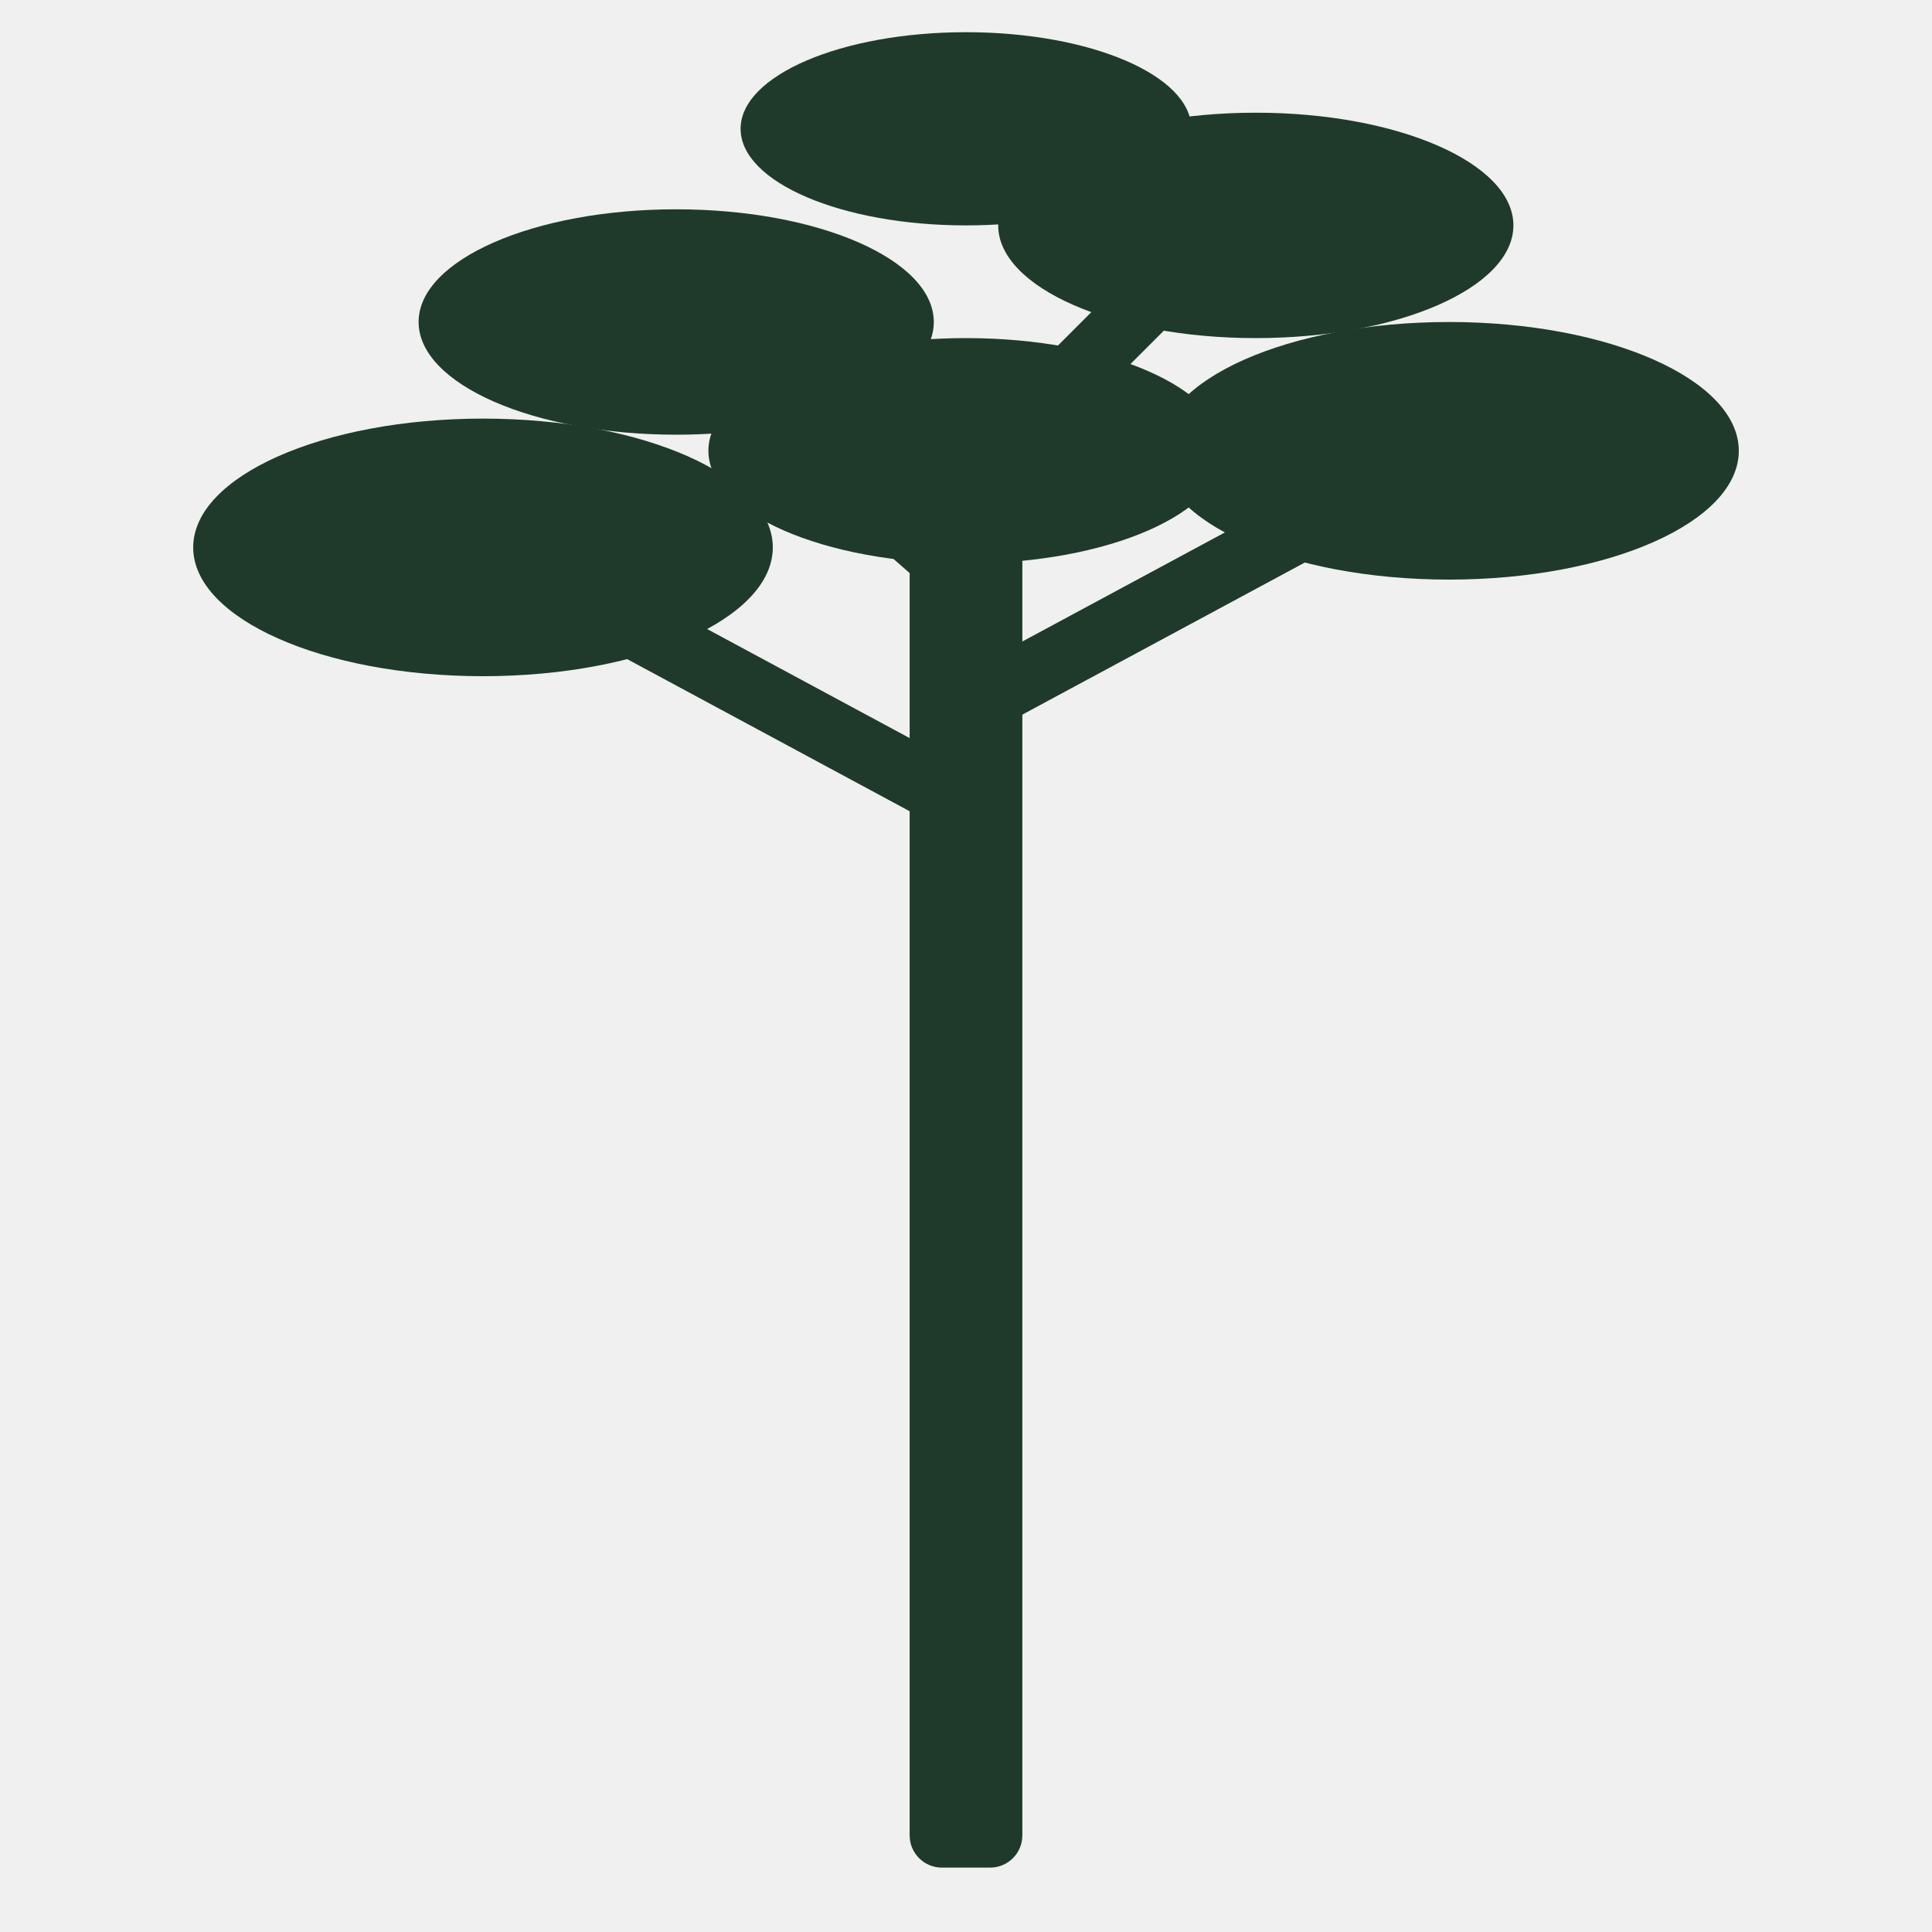
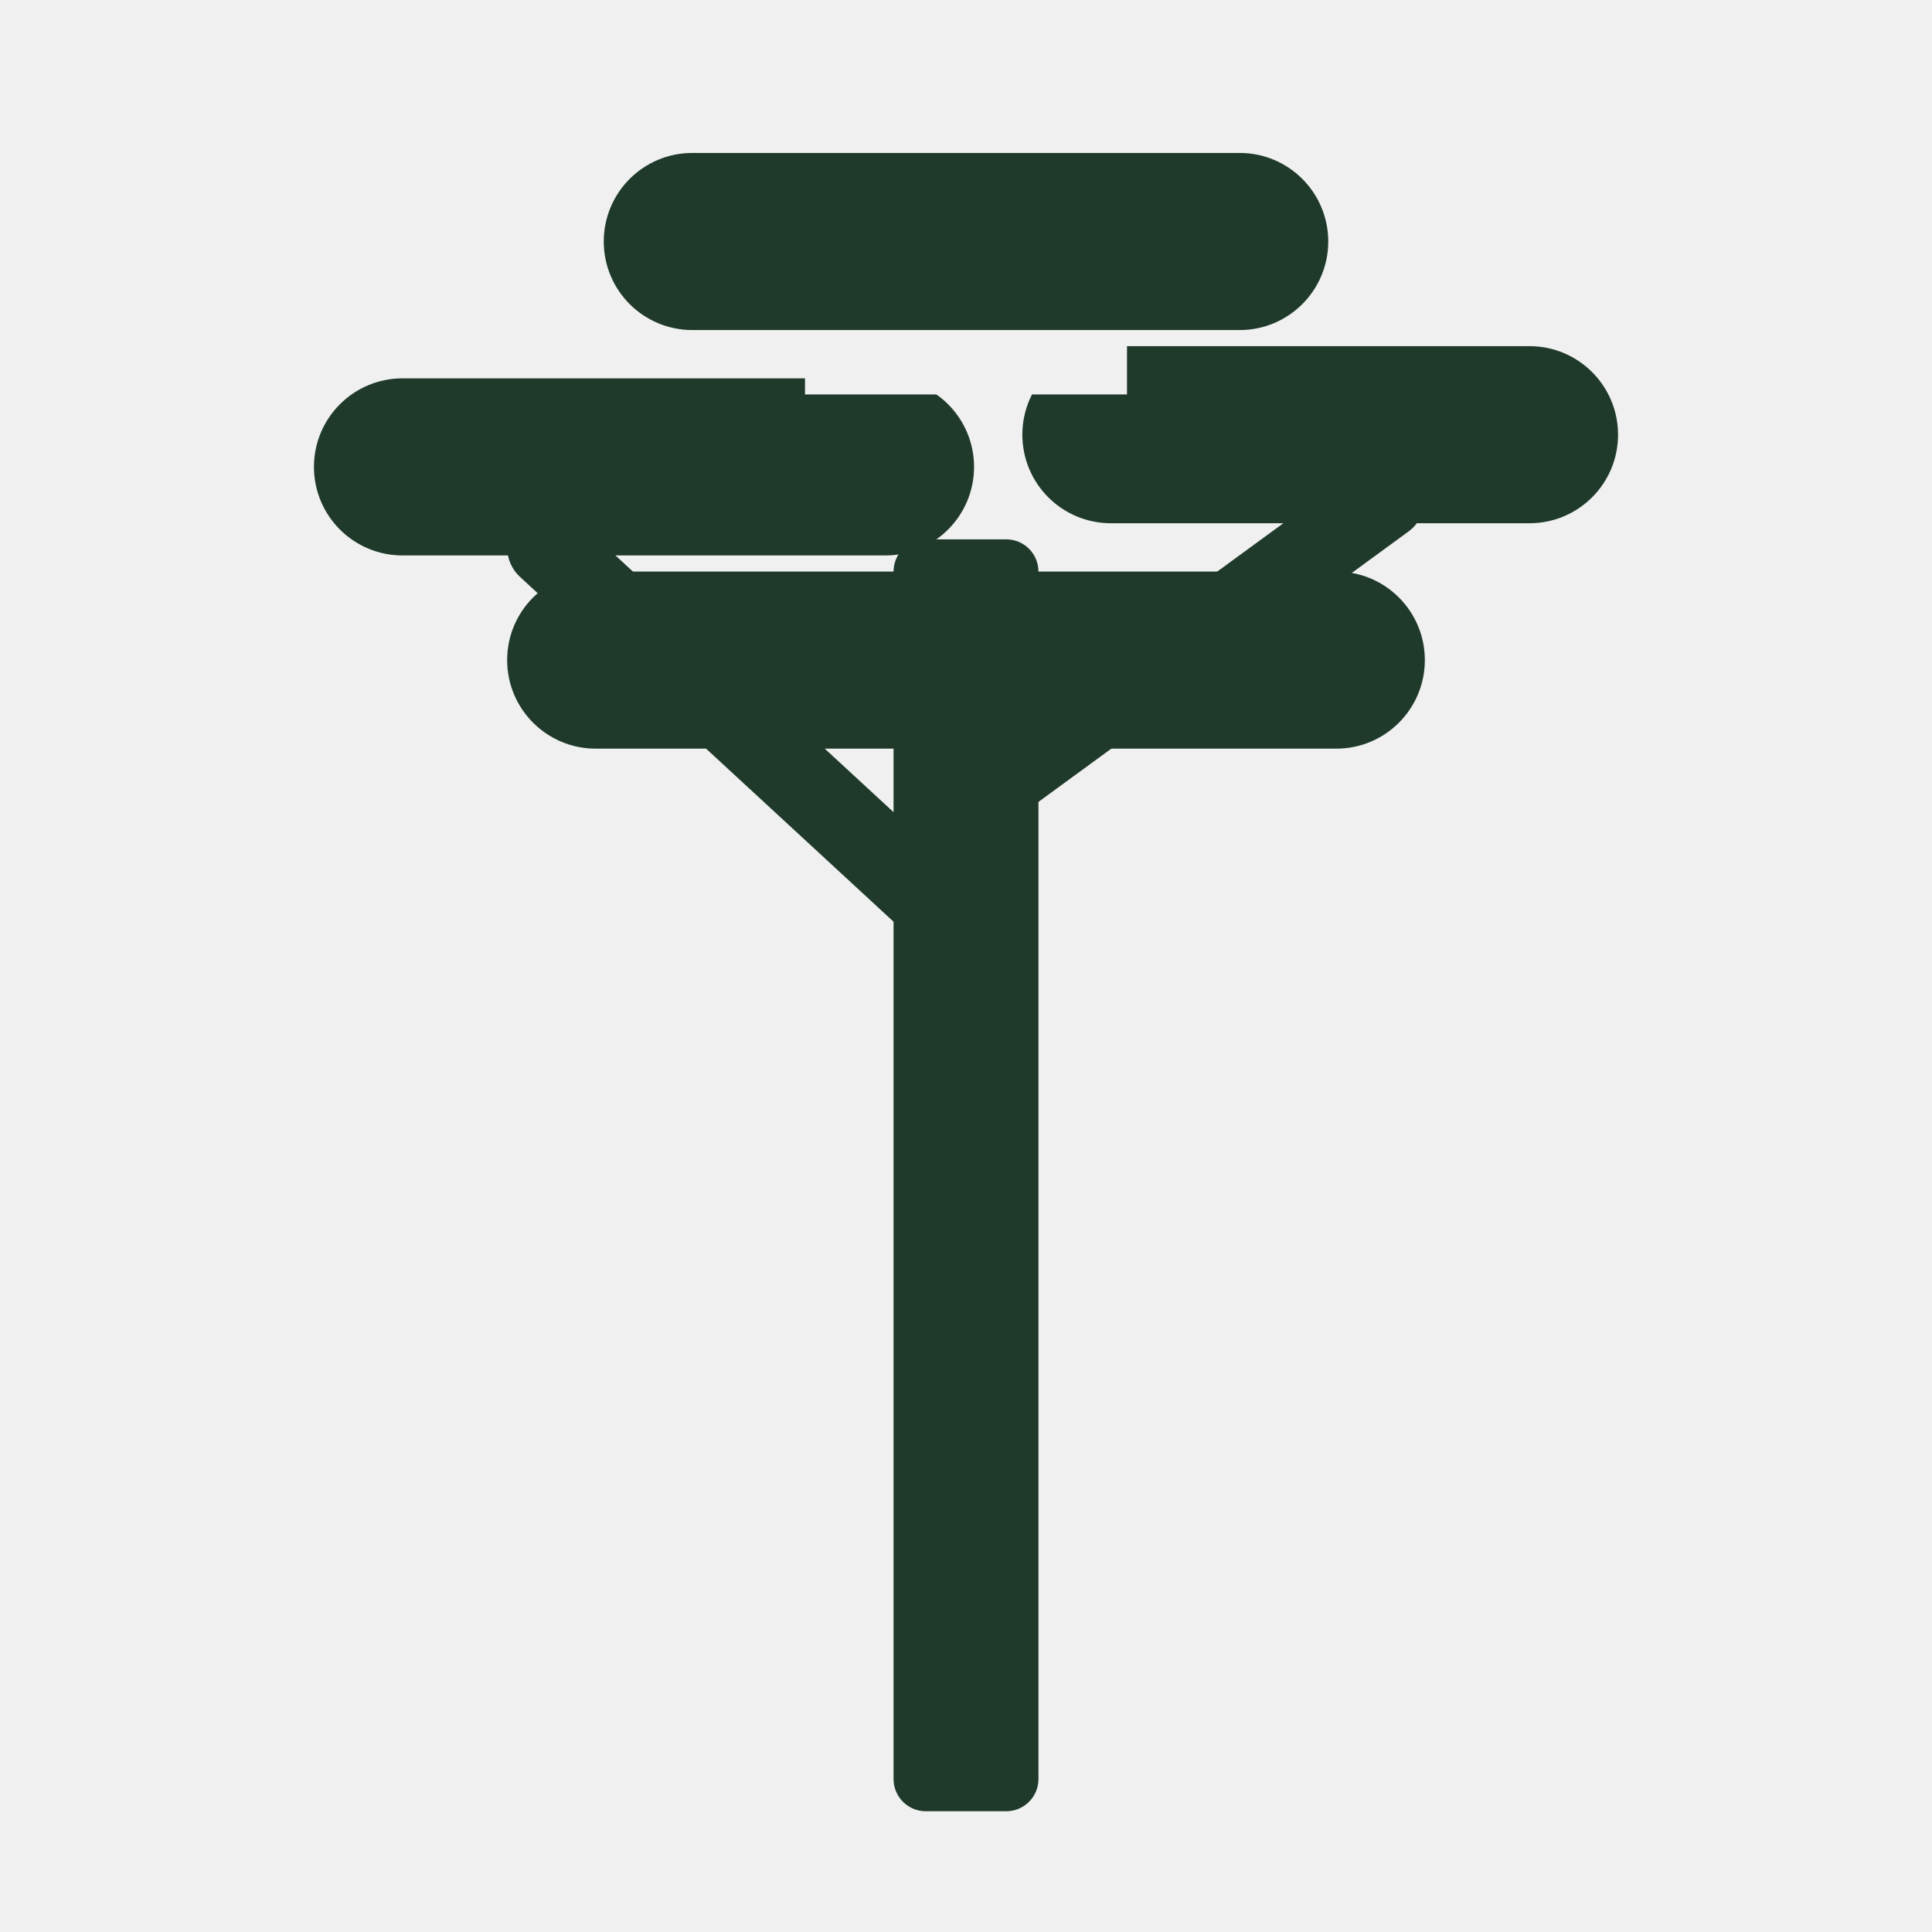
<svg xmlns="http://www.w3.org/2000/svg" viewBox="0 0 120 120" width="120" height="120">
-   <g stroke="#1F3A2B" stroke-width="4" stroke-linecap="round">
-     <path d="M60 50 L34 36" />
-     <path d="M60 44 L86 30" />
-     <path d="M60 36 L44 22" />
-     <path d="M60 30 L74 16" />
-   </g>
-   <ellipse cx="30" cy="34" rx="18" ry="8" fill="#1F3A2B" />
-   <ellipse cx="90" cy="28" rx="18" ry="8" fill="#1F3A2B" />
-   <ellipse cx="42" cy="20" rx="16" ry="7" fill="#1F3A2B" />
-   <ellipse cx="78" cy="14" rx="16" ry="7" fill="#1F3A2B" />
-   <ellipse cx="60" cy="8" rx="14" ry="6" fill="#1F3A2B" />
-   <ellipse cx="60" cy="28" rx="16" ry="7" fill="#1F3A2B" />
-   <rect x="56.5" y="24" width="7" height="92" rx="2" fill="#1F3A2B" />
+   <mask id="m2" maskUnits="userSpaceOnUse" x="0" y="0" width="120" height="120">
+     <g fill="#fff" stroke="#fff">
+       <rect x="56" y="34" width="8" height="78" rx="1.5" />
+       <rect x="38.0" y="10" width="44" height="10" rx="5" />
+       <rect x="20.0" y="24" width="40" height="10" rx="5" />
+       <rect x="64.0" y="22" width="36" height="10" rx="5" />
+       <rect x="32.0" y="36" width="56" height="10" rx="5" />
+       <path d="M60 58 L34 34" fill="none" stroke-width="5" stroke-linecap="round" />
+       <path d="M60 50 L86 31" fill="none" stroke-width="5" stroke-linecap="round" />
+     </g>
+     <g fill="#000" stroke="#000">
+       <rect x="50.5" y="21.5" width="19" height="2.5" />
+     </g>
+   </mask>
+   <rect width="120" height="120" fill="#1F3A2B" mask="url(#m2)" />
</svg>
